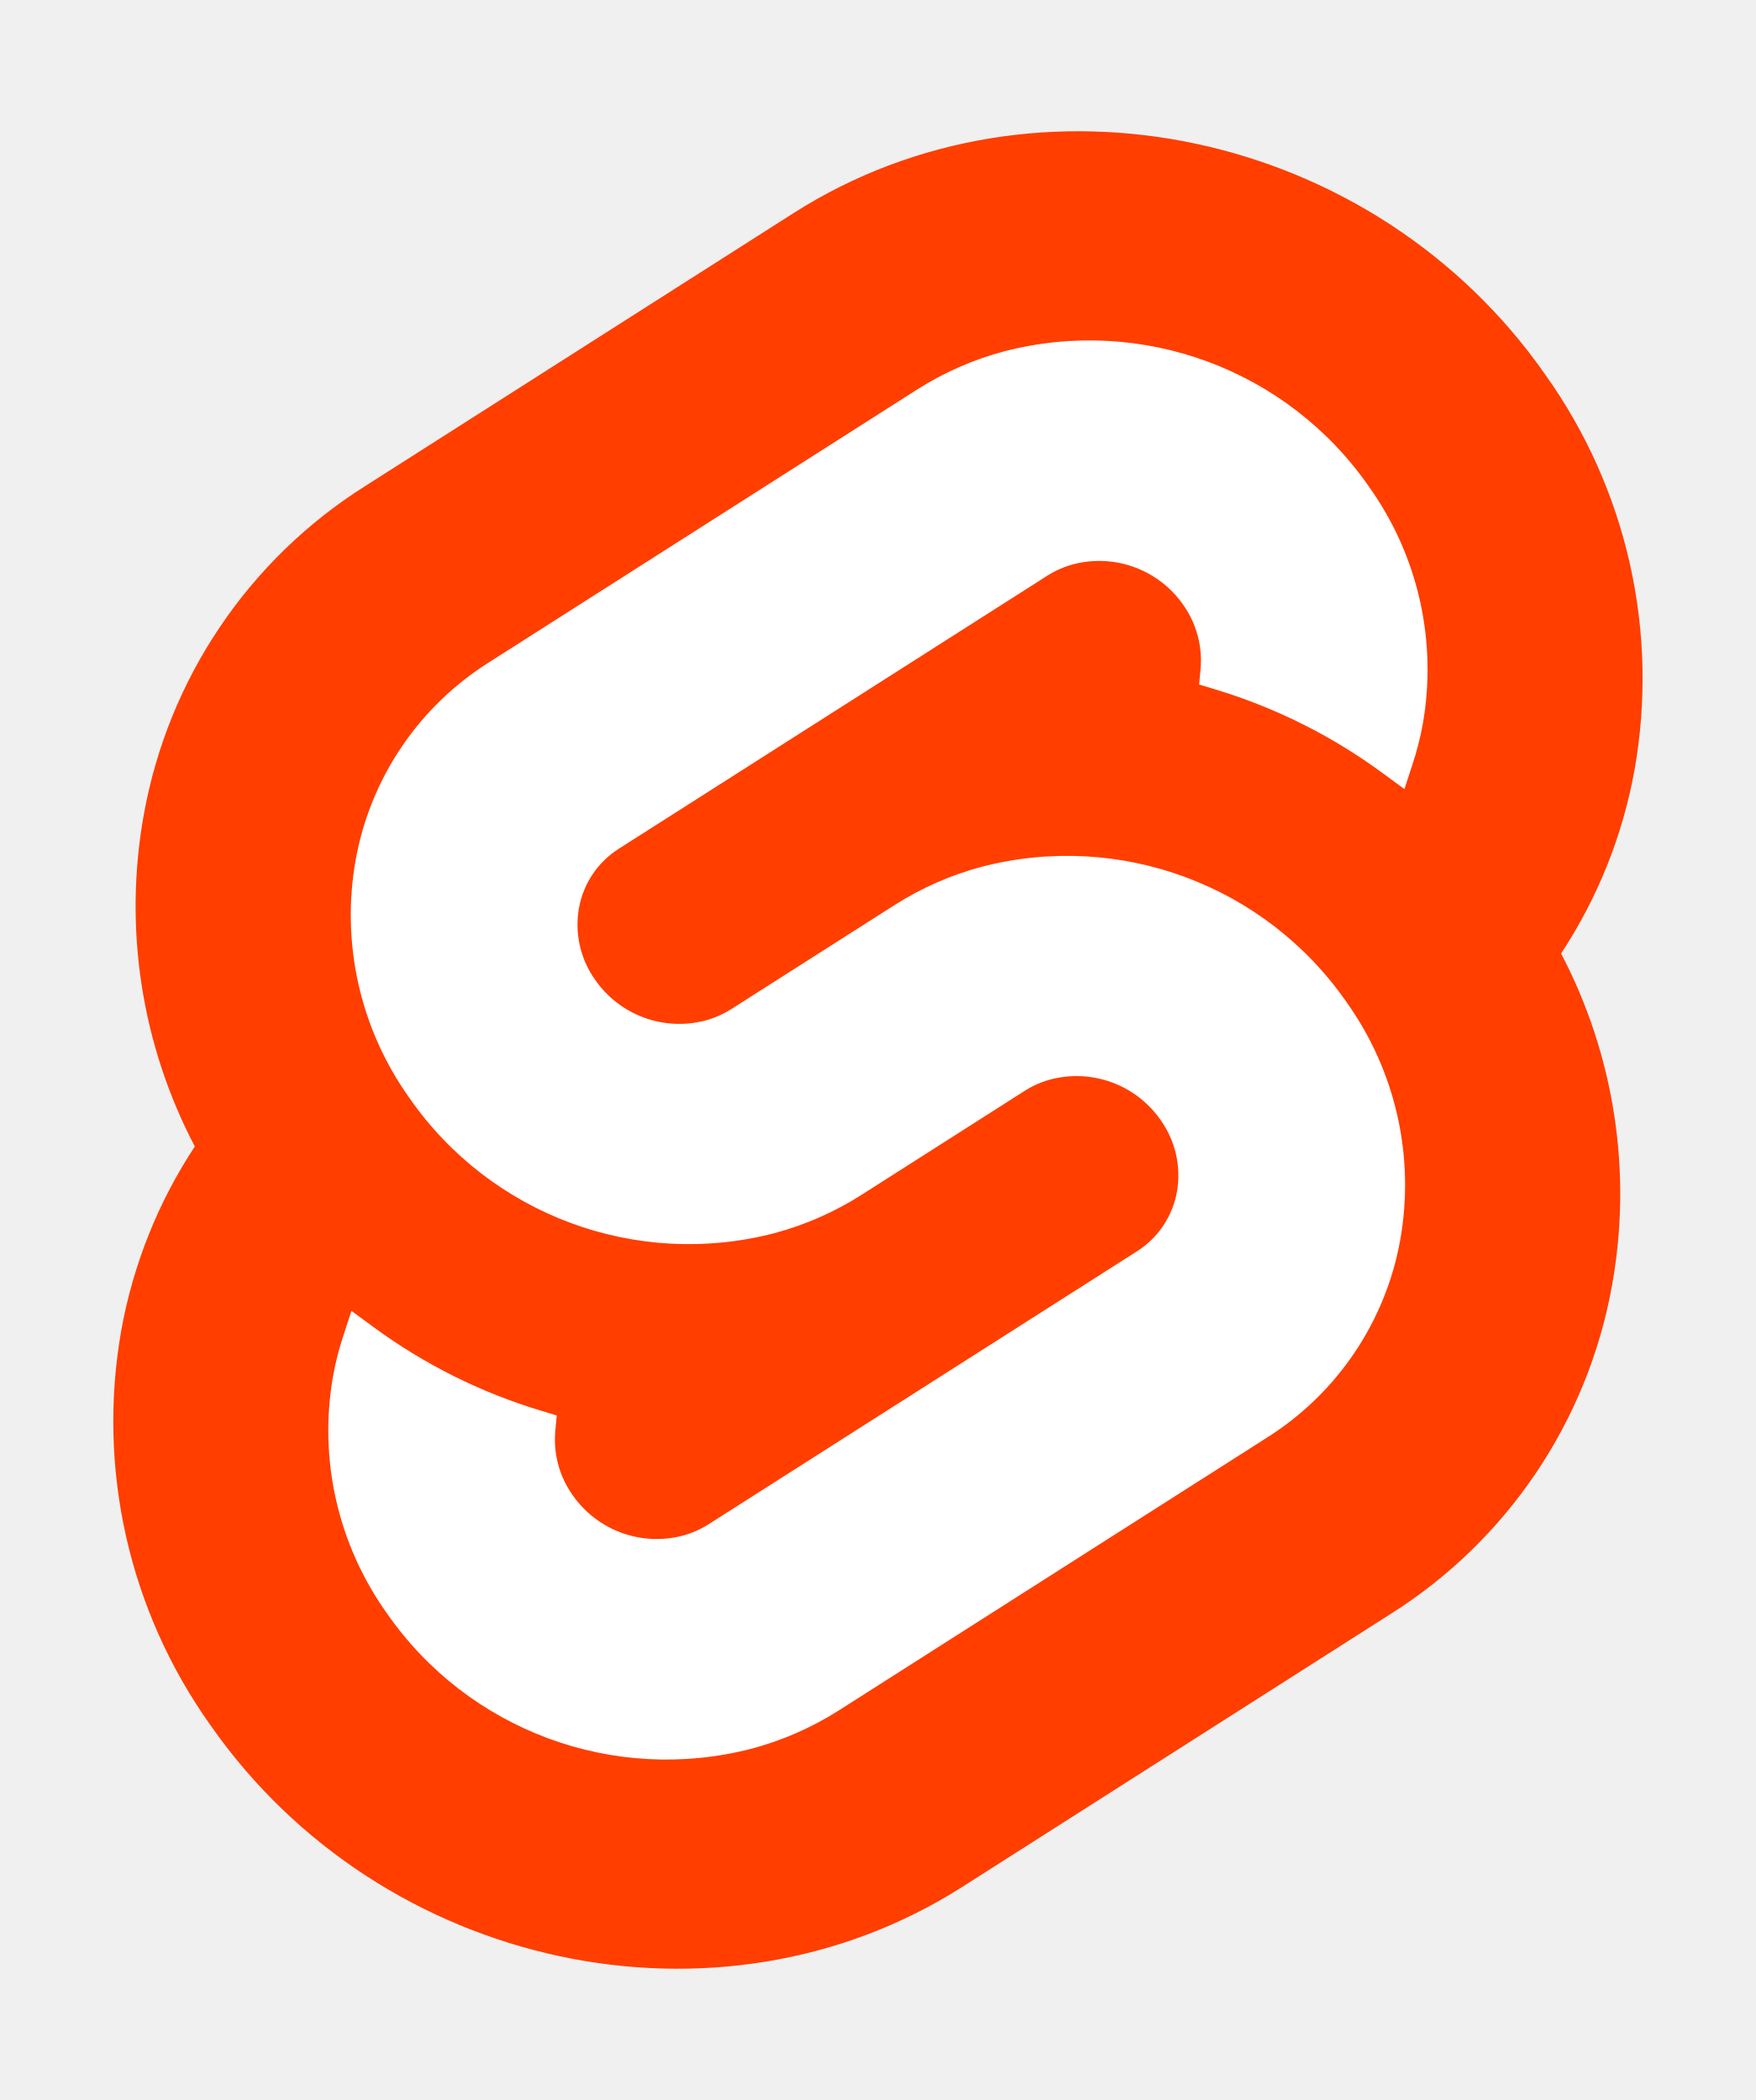
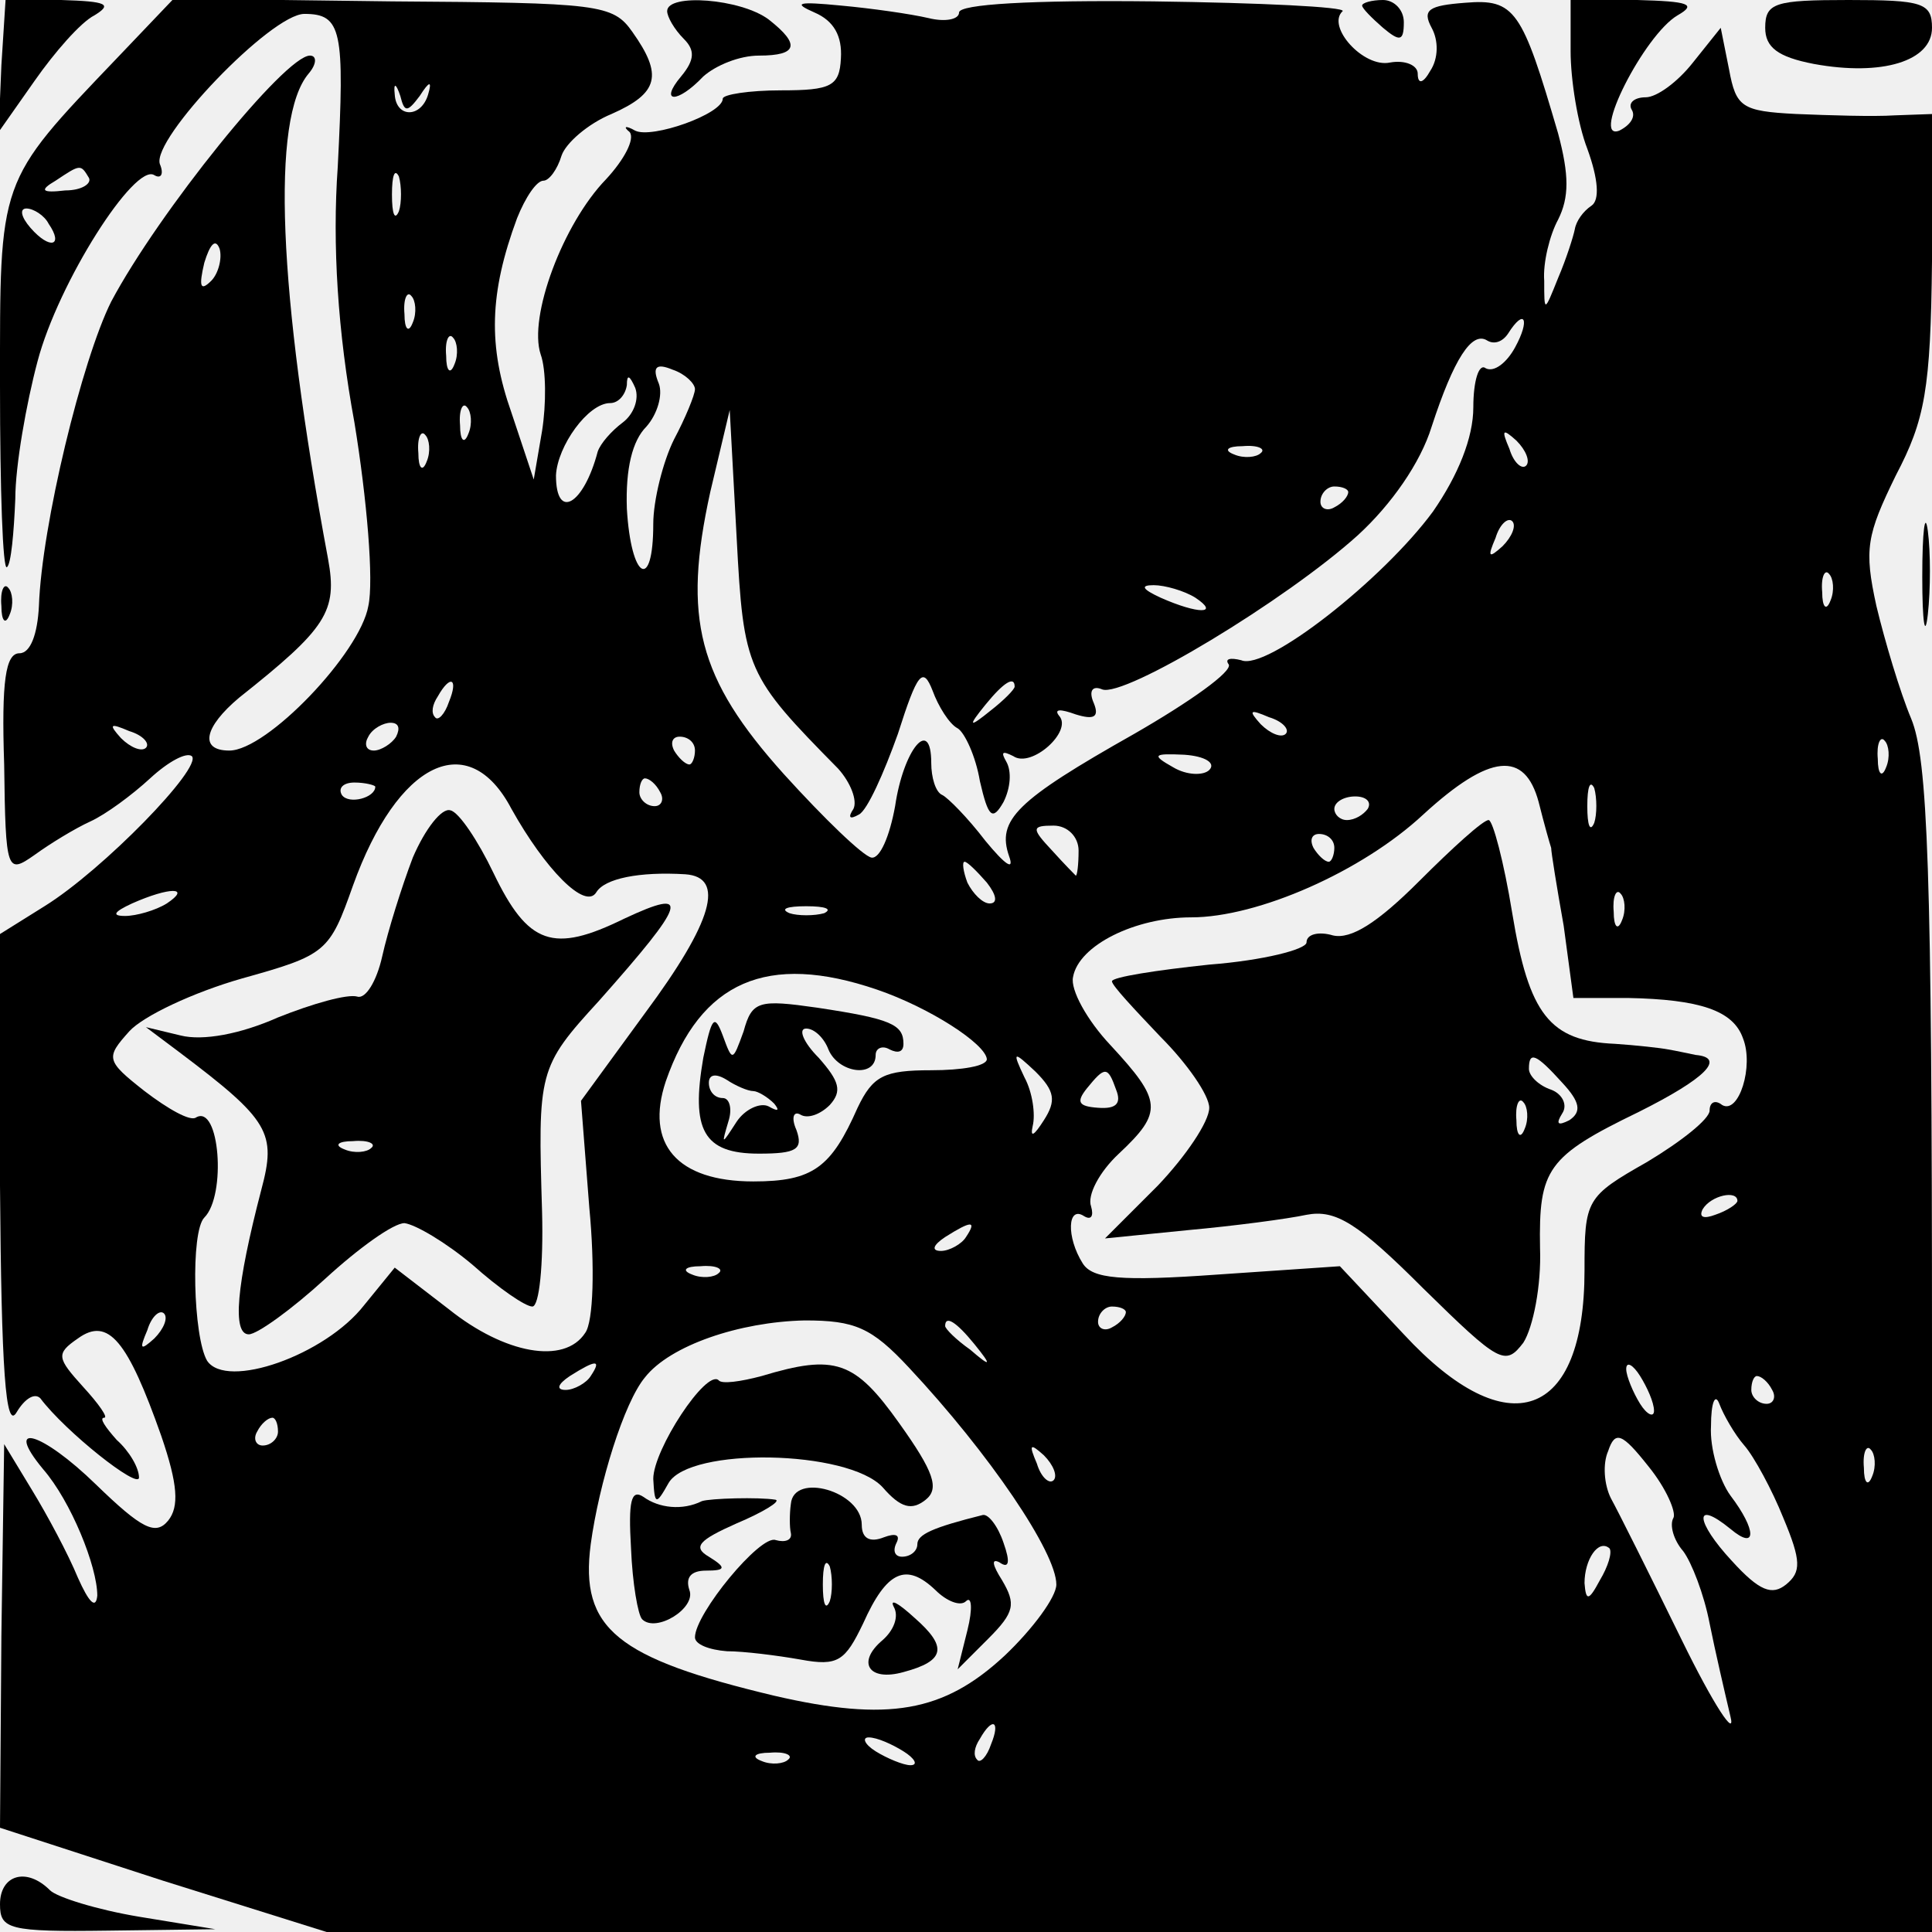
- <svg xmlns="http://www.w3.org/2000/svg" width="107" height="128" viewBox="0 0 107 128">
-   <path d="M94.157 22.819c-10.4-14.885-30.94-19.297-45.792-9.835L22.282 29.608A29.92 29.92 0 0 0 8.764 49.65a31.5 31.5 0 0 0 3.108 20.231 30 30 0 0 0-4.477 11.183 31.9 31.9 0 0 0 5.448 24.116c10.402 14.887 30.942 19.297 45.791 9.835l26.083-16.624A29.92 29.92 0 0 0 98.235 78.35a31.53 31.53 0 0 0-3.105-20.232 30 30 0 0 0 4.474-11.182 31.88 31.88 0 0 0-5.447-24.116" style="fill:#ff3e00" />
-   <path d="M45.817 106.582a20.72 20.72 0 0 1-22.237-8.243 19.17 19.17 0 0 1-3.277-14.503 18 18 0 0 1 .624-2.435l.49-1.498 1.337.981a33.6 33.6 0 0 0 10.203 5.098l.97.294-.09.968a5.85 5.85 0 0 0 1.052 3.878 6.24 6.24 0 0 0 6.695 2.485 5.8 5.8 0 0 0 1.603-.704L69.27 76.28a5.43 5.43 0 0 0 2.45-3.631 5.8 5.8 0 0 0-.987-4.371 6.24 6.24 0 0 0-6.698-2.487 5.7 5.7 0 0 0-1.6.704l-9.953 6.345a19 19 0 0 1-5.296 2.326 20.72 20.72 0 0 1-22.237-8.243 19.17 19.17 0 0 1-3.277-14.502 17.99 17.99 0 0 1 8.13-12.052l26.081-16.623a19 19 0 0 1 5.3-2.329 20.72 20.72 0 0 1 22.237 8.243 19.17 19.17 0 0 1 3.277 14.503 18 18 0 0 1-.624 2.435l-.49 1.498-1.337-.98a33.6 33.6 0 0 0-10.203-5.1l-.97-.294.09-.968a5.86 5.86 0 0 0-1.052-3.878 6.24 6.24 0 0 0-6.696-2.485 5.8 5.8 0 0 0-1.602.704L37.73 51.72a5.42 5.42 0 0 0-2.449 3.63 5.79 5.79 0 0 0 .986 4.372 6.24 6.24 0 0 0 6.698 2.486 5.8 5.8 0 0 0 1.602-.704l9.952-6.342a19 19 0 0 1 5.295-2.328 20.72 20.72 0 0 1 22.237 8.242 19.17 19.17 0 0 1 3.277 14.503 18 18 0 0 1-8.13 12.053l-26.081 16.622a19 19 0 0 1-5.3 2.328" style="fill:#fff" />
+ <svg xmlns="http://www.w3.org/2000/svg" version="1.0" width="139pt" height="139pt" viewBox="0 0 139 139" preserveAspectRatio="xMidYMid meet">
+   <g transform="translate(0,139) scale(0.1,-0.1)" fill="#000000" stroke="none">
+     <path d="M1 1343 l-2 -48 26 37 c14 20 33 42 43 47 13 8 9 10 -24 11 l-40 0 -3 -47z" />
+     <path d="M84 1348 c-86 -90 -84 -86 -84 -236 0 -74 2 -133 5 -130 3 2 5 25 6 49 0 24 8 69 16 99 15 57 70 143 84 134 5 -3 7 1 4 8 -6 18 80 108 104 108 27 0 29 -12 24 -110 -4 -56 0 -119 12 -184 9 -55 14 -114 10 -132 -6 -34 -73 -104 -100 -104 -22 0 -18 17 7 38 63 50 71 62 64 100 -36 193 -41 317 -14 349 6 7 6 13 1 13 -18 0 -109 -113 -143 -177 -21 -42 -50 -161 -52 -219 -1 -20 -6 -34 -14 -34 -10 0 -13 -20 -11 -80 1 -78 2 -79 22 -65 11 8 29 19 40 24 11 5 30 19 43 31 13 12 26 19 30 16 8 -8 -64 -82 -106 -108 l-32 -20 0 -181 c1 -132 4 -177 12 -163 6 10 13 14 17 10 18 -24 71 -66 71 -57 0 7 -7 19 -16 27 -8 9 -13 16 -9 16 3 0 -4 10 -15 22 -19 21 -20 24 -4 35 22 16 36 -2 60 -70 12 -35 13 -51 5 -61 -9 -11 -19 -6 -52 26 -39 38 -67 46 -38 11 20 -23 39 -70 39 -91 -1 -10 -6 -5 -14 13 -7 17 -22 45 -33 63 l-20 33 -2 -138 -1 -138 117 -38 118 -37 578 0 577 0 0 419 c0 346 -3 425 -15 454 -8 19 -19 56 -25 81 -9 41 -7 51 14 94 21 40 25 62 26 154 l1 106 -28 -1 c-15 -1 -47 0 -71 1 -39 2 -43 5 -48 32 l-6 30 -20 -25 c-11 -14 -26 -25 -34 -25 -8 0 -13 -4 -10 -9 3 -5 -1 -11 -9 -15 -21 -8 18 69 42 83 14 8 8 10 -29 11 l-48 0 0 -37 c0 -20 5 -52 12 -70 8 -22 9 -37 3 -41 -6 -4 -11 -11 -12 -17 -1 -5 -6 -21 -12 -35 -10 -25 -10 -25 -10 -2 -1 13 4 33 10 44 8 16 8 32 0 62 -26 89 -31 97 -67 94 -26 -2 -31 -5 -24 -18 5 -9 5 -22 -1 -31 -5 -9 -9 -10 -9 -2 0 6 -9 10 -20 8 -19 -4 -46 26 -34 37 2 3 -59 6 -136 7 -88 1 -140 -2 -140 -8 0 -5 -10 -7 -22 -4 -13 3 -41 7 -63 9 -31 3 -35 2 -19 -5 14 -6 20 -17 19 -33 -1 -20 -7 -23 -43 -23 -23 0 -42 -3 -42 -6 0 -11 -51 -29 -63 -23 -7 4 -9 3 -4 -1 4 -5 -4 -20 -17 -34 -31 -32 -56 -99 -47 -126 4 -11 4 -36 1 -55 l-6 -35 -16 48 c-17 48 -16 86 4 140 6 15 14 27 19 27 4 0 10 8 13 18 3 9 19 23 36 30 34 15 37 28 15 59 -14 20 -24 21 -173 22 l-157 2 -41 -43z m218 -27 c7 11 9 11 6 1 -5 -17 -23 -17 -24 0 -1 9 1 8 4 -1 3 -12 5 -12 14 0z m-238 -59 c2 -4 -5 -9 -17 -9 -17 -2 -19 0 -7 7 18 12 18 12 24 2z m223 -24 c-3 -7 -5 -2 -5 12 0 14 2 19 5 13 2 -7 2 -19 0 -25z m-252 -9 c11 -16 1 -19 -13 -3 -7 8 -8 14 -3 14 5 0 13 -5 16 -11z m117 -41 c-8 -8 -9 -4 -5 13 4 13 8 18 11 10 2 -7 -1 -18 -6 -23z m145 -30 c-3 -8 -6 -5 -6 6 -1 11 2 17 5 13 3 -3 4 -12 1 -19z m793 -18 c-6 -11 -15 -18 -21 -15 -5 4 -9 -9 -9 -28 0 -22 -11 -49 -29 -75 -36 -49 -120 -115 -138 -107 -8 2 -12 1 -9 -3 3 -5 -28 -27 -68 -50 -85 -48 -99 -62 -90 -88 4 -11 -3 -6 -17 11 -13 17 -27 31 -31 33 -5 2 -8 13 -8 23 0 34 -20 10 -26 -31 -4 -22 -11 -38 -17 -37 -6 1 -34 28 -63 60 -62 69 -73 112 -53 203 l14 59 5 -92 c5 -95 7 -99 73 -166 9 -10 14 -23 11 -29 -4 -6 -3 -8 4 -4 6 3 18 30 28 58 14 44 18 49 25 31 4 -11 12 -24 18 -27 5 -3 13 -20 16 -38 6 -26 9 -29 17 -15 5 10 6 22 2 29 -4 7 -3 8 5 4 13 -9 43 18 33 29 -4 5 1 5 12 1 13 -4 17 -2 13 8 -4 9 -1 13 6 10 16 -6 132 64 184 111 24 22 45 52 53 78 16 49 29 69 40 62 5 -3 11 -1 15 5 12 19 16 10 5 -10z m-763 -12 c-3 -8 -6 -5 -6 6 -1 11 2 17 5 13 3 -3 4 -12 1 -19z m173 -18 c0 -4 -7 -21 -15 -36 -8 -16 -15 -44 -15 -61 0 -49 -16 -40 -19 11 -1 29 4 49 14 59 8 9 12 23 9 31 -5 12 -2 15 10 10 9 -3 16 -10 16 -14z m-52 -24 c-8 -6 -16 -15 -18 -21 -10 -38 -30 -50 -30 -17 1 21 23 52 39 52 6 0 11 6 12 13 0 8 2 7 6 -2 3 -8 -1 -19 -9 -25z m-111 -8 c-3 -8 -6 -5 -6 6 -1 11 2 17 5 13 3 -3 4 -12 1 -19z m-30 -20 c-3 -8 -6 -5 -6 6 -1 11 2 17 5 13 3 -3 4 -12 1 -19z m791 -3 c-3 -3 -9 2 -12 12 -6 14 -5 15 5 6 7 -7 10 -15 7 -18z m-191 9 c-3 -3 -12 -4 -19 -1 -8 3 -5 6 6 6 11 1 17 -2 13 -5z m63 -28 c0 -3 -4 -8 -10 -11 -5 -3 -10 -1 -10 4 0 6 5 11 10 11 6 0 10 -2 10 -4z m111 -39 c-10 -9 -11 -8 -5 6 3 10 9 15 12 12 3 -3 0 -11 -7 -18z m236 -39 c-3 -8 -6 -5 -6 6 -1 11 2 17 5 13 3 -3 4 -12 1 -19z m-457 2 c18 -12 2 -12 -25 0 -13 6 -15 9 -5 9 8 0 22 -4 30 -9z m-537 -75 c-3 -9 -8 -14 -10 -11 -3 3 -2 9 2 15 9 16 15 13 8 -4z m407 11 c0 -2 -8 -10 -17 -17 -16 -13 -17 -12 -4 4 13 16 21 21 21 13z m195 -34 c-3 -3 -11 0 -18 7 -9 10 -8 11 6 5 10 -3 15 -9 12 -12z m-820 -10 c-3 -3 -11 0 -18 7 -9 10 -8 11 6 5 10 -3 15 -9 12 -12z m180 8 c-3 -5 -11 -10 -16 -10 -6 0 -7 5 -4 10 3 6 11 10 16 10 6 0 7 -4 4 -10z m215 -10 c0 -5 -2 -10 -4 -10 -3 0 -8 5 -11 10 -3 6 -1 10 4 10 6 0 11 -4 11 -10z m857 -12 c-3 -8 -6 -5 -6 6 -1 11 2 17 5 13 3 -3 4 -12 1 -19z m-487 -2 c-4 -4 -16 -4 -26 2 -16 9 -14 10 8 9 15 -1 23 -6 18 -11z m-502 -28 c24 -43 53 -73 61 -60 6 10 31 15 64 13 29 -2 20 -34 -29 -100 l-46 -63 6 -77 c4 -42 3 -82 -3 -90 -15 -23 -58 -15 -98 17 l-39 30 -22 -27 c-28 -36 -99 -61 -113 -40 -10 17 -12 93 -2 103 16 16 11 82 -6 72 -4 -3 -20 6 -37 19 -28 22 -28 24 -11 43 10 11 46 28 81 38 61 17 63 19 80 67 32 89 83 114 114 55z m739 5 c4 -16 8 -30 9 -33 0 -3 4 -28 9 -56 l7 -52 39 0 c52 -1 76 -9 83 -29 8 -20 -3 -55 -15 -48 -5 4 -9 2 -9 -4 0 -6 -20 -22 -45 -37 -44 -25 -45 -27 -45 -78 0 -107 -55 -127 -130 -46 l-46 49 -88 -6 c-70 -5 -90 -3 -97 8 -12 19 -11 42 1 34 5 -3 7 0 5 7 -3 8 6 25 20 38 32 30 31 38 -6 78 -17 18 -29 40 -27 49 4 23 45 43 85 43 48 0 123 33 167 74 48 44 73 46 83 9z m-837 11 c0 -8 -19 -13 -24 -6 -3 5 1 9 9 9 8 0 15 -2 15 -3z m205 -4 c3 -5 1 -10 -4 -10 -6 0 -11 5 -11 10 0 6 2 10 4 10 3 0 8 -4 11 -10z m672 -22 c-3 -7 -5 -2 -5 12 0 14 2 19 5 13 2 -7 2 -19 0 -25z m-163 10 c-3 -4 -9 -8 -15 -8 -5 0 -9 4 -9 8 0 5 7 9 15 9 8 0 12 -4 9 -9z m-208 -30 c0 -10 -1 -18 -2 -18 0 0 -8 8 -17 18 -15 16 -15 18 1 18 10 0 18 -8 18 -18z m184 2 c0 -5 -2 -10 -4 -10 -3 0 -8 5 -11 10 -3 6 -1 10 4 10 6 0 11 -4 11 -10z m-250 -25 c7 -9 8 -15 2 -15 -5 0 -12 7 -16 15 -3 8 -4 15 -2 15 2 0 9 -7 16 -15z m-590 -15 c-8 -5 -22 -9 -30 -9 -10 0 -8 3 5 9 27 12 43 12 25 0z m1047 -12 c-3 -8 -6 -5 -6 6 -1 11 2 17 5 13 3 -3 4 -12 1 -19z m-574 5 c-7 -2 -19 -2 -25 0 -7 3 -2 5 12 5 14 0 19 -2 13 -5z m38 -55 c38 -13 78 -39 79 -50 0 -5 -18 -8 -40 -8 -34 0 -42 -4 -53 -27 -19 -43 -32 -53 -75 -53 -55 0 -78 27 -63 72 25 72 73 93 152 66z m120 -94 c-7 -11 -10 -13 -8 -4 2 8 0 24 -6 35 -9 19 -8 19 8 4 14 -14 15 -21 6 -35z m52 22 c4 -10 0 -14 -13 -13 -14 1 -16 4 -8 14 13 16 15 16 21 -1z m447 -80 c0 -2 -7 -7 -16 -10 -8 -3 -12 -2 -9 4 6 10 25 14 25 6z m-555 -26 c-3 -5 -12 -10 -18 -10 -7 0 -6 4 3 10 19 12 23 12 15 0z m-178 -26 c-3 -3 -12 -4 -19 -1 -8 3 -5 6 6 6 11 1 17 -2 13 -5z m-406 -47 c-10 -9 -11 -8 -5 6 3 10 9 15 12 12 3 -3 0 -11 -7 -18z m699 19 c0 -3 -4 -8 -10 -11 -5 -3 -10 -1 -10 4 0 6 5 11 10 11 6 0 10 -2 10 -4z m-156 -40 c58 -62 106 -133 106 -156 0 -9 -17 -32 -37 -51 -44 -41 -84 -48 -166 -29 -113 27 -140 48 -132 109 6 44 24 102 39 120 18 23 68 40 115 41 36 0 48 -5 75 -34z m47 17 c13 -16 12 -17 -3 -4 -10 7 -18 15 -18 17 0 8 8 3 21 -13z m-276 -23 c-3 -5 -12 -10 -18 -10 -7 0 -6 4 3 10 19 12 23 12 15 0z m765 -25 c0 -5 -5 -3 -10 5 -5 8 -10 20 -10 25 0 6 5 3 10 -5 5 -8 10 -19 10 -25z m85 15 c3 -5 1 -10 -4 -10 -6 0 -11 5 -11 10 0 6 2 10 4 10 3 0 8 -4 11 -10z m-20 -40 c7 -8 20 -32 28 -52 13 -31 13 -39 2 -48 -10 -8 -19 -5 -39 17 -26 28 -28 45 -1 23 19 -16 19 -1 0 24 -8 11 -15 34 -14 50 0 17 3 24 6 16 3 -8 11 -22 18 -30z m-1055 10 c0 -5 -5 -10 -11 -10 -5 0 -7 5 -4 10 3 6 8 10 11 10 2 0 4 -4 4 -10z m1004 -62 c-3 -5 0 -16 7 -24 6 -8 15 -31 19 -52 4 -20 11 -50 15 -67 4 -16 -12 8 -35 55 -23 47 -46 93 -51 102 -5 10 -6 25 -2 34 5 15 10 13 29 -11 13 -16 20 -33 18 -37z m-446 27 c-3 -3 -9 2 -12 12 -6 14 -5 15 5 6 7 -7 10 -15 7 -18z m589 3 c-3 -8 -6 -5 -6 6 -1 11 2 17 5 13 3 -3 4 -12 1 -19z m-196 -75 c-8 -15 -10 -15 -11 -2 0 17 10 32 18 25 2 -3 -1 -13 -7 -23z m-438 -118 c-3 -9 -8 -14 -10 -11 -3 3 -2 9 2 15 9 16 15 13 8 -4z m-63 -5 c8 -5 11 -10 5 -10 -5 0 -17 5 -25 10 -8 5 -10 10 -5 10 6 0 17 -5 25 -10z m-83 -6 c-3 -3 -12 -4 -19 -1 -8 3 -5 6 6 6 11 1 17 -2 13 -5z" />
+     <path d="M297 773 c-8 -21 -18 -53 -22 -71 -4 -18 -12 -31 -18 -29 -7 2 -32 -5 -57 -15 -27 -12 -54 -17 -70 -13 l-25 6 24 -18 c65 -49 70 -58 59 -99 -18 -69 -21 -104 -9 -104 6 0 31 18 55 40 24 22 49 40 57 40 8 -1 30 -14 49 -30 19 -17 38 -30 43 -30 5 0 8 30 7 68 -3 101 -3 104 41 152 63 71 67 82 18 59 -51 -25 -69 -19 -94 33 -11 23 -25 44 -31 45 -6 2 -18 -13 -27 -34z m-30 -209 c-3 -3 -12 -4 -19 -1 -8 3 -5 6 6 6 11 1 17 -2 13 -5z" />
+     <path d="M1021 756 c-30 -30 -49 -42 -62 -39 -10 3 -19 1 -19 -5 0 -5 -31 -13 -70 -16 -38 -4 -70 -9 -70 -12 0 -3 16 -20 35 -40 19 -19 35 -42 35 -51 0 -10 -17 -35 -37 -56 l-38 -38 60 6 c33 3 71 8 85 11 21 4 37 -6 84 -53 55 -54 59 -56 72 -39 7 11 13 41 12 68 -1 57 5 66 71 98 48 24 63 39 41 41 -5 1 -14 3 -20 4 -5 1 -23 3 -38 4 -47 2 -62 21 -74 94 -6 37 -14 67 -17 67 -4 0 -26 -20 -50 -44z m103 -145 c13 -14 14 -21 5 -27 -8 -4 -10 -3 -5 5 4 6 0 14 -8 17 -9 3 -16 10 -16 15 0 13 5 11 24 -10z m-27 -33 c-3 -8 -6 -5 -6 6 -1 11 2 17 5 13 3 -3 4 -12 1 -19z" />
+     <path d="M535 648 c-8 -22 -8 -22 -15 -3 -6 16 -8 13 -14 -16 -9 -52 0 -69 40 -69 27 0 32 3 27 17 -4 9 -2 14 3 11 5 -3 14 0 21 7 9 10 7 17 -8 34 -11 11 -15 21 -9 21 6 0 13 -7 16 -15 7 -17 34 -21 34 -4 0 5 5 7 10 4 6 -3 10 -2 10 4 0 14 -9 18 -62 26 -42 6 -47 5 -53 -17z m7 -43 c3 0 10 -4 15 -9 4 -5 3 -6 -4 -2 -6 3 -17 -2 -23 -11 -11 -17 -11 -17 -6 0 3 9 1 17 -4 17 -6 0 -10 5 -10 11 0 6 5 7 13 2 6 -4 15 -8 19 -8z" />
+     <path d="M548 400 c-15 -4 -29 -6 -31 -3 -9 8 -47 -50 -47 -71 1 -19 2 -19 11 -3 15 26 129 24 154 -3 13 -15 21 -17 31 -9 10 8 6 20 -19 55 -32 45 -46 50 -99 34z" />
+     <path d="M454 276 c1 -25 5 -48 8 -51 10 -10 39 8 34 21 -3 9 1 14 12 14 14 0 15 2 2 10 -12 7 -7 12 20 24 19 8 32 16 28 17 -12 2 -47 1 -53 -1 -14 -7 -31 -5 -42 3 -9 6 -11 -3 -9 -37z" />
+     <path d="M569 308 c-1 -7 -1 -17 0 -21 1 -5 -4 -7 -11 -5 -11 4 -58 -53 -58 -70 0 -5 10 -9 23 -10 12 0 36 -3 53 -6 27 -5 32 -1 45 26 17 38 31 44 52 24 8 -8 18 -12 22 -8 4 4 5 -5 1 -21 l-7 -28 22 22 c19 19 20 25 10 42 -7 11 -8 16 -2 13 7 -5 8 0 3 14 -4 12 -11 21 -15 20 -36 -9 -47 -14 -47 -21 0 -5 -5 -9 -11 -9 -5 0 -7 4 -4 10 3 6 -1 7 -9 4 -10 -4 -16 -1 -16 9 0 24 -49 38 -51 15z m28 -70 c-3 -7 -5 -2 -5 12 0 14 2 19 5 13 2 -7 2 -19 0 -25z" />
+     <path d="M643 234 c4 -7 0 -17 -8 -24 -19 -16 -10 -30 15 -23 30 8 32 18 8 39 -12 11 -18 14 -15 8z" />
+     <path d="M480 1382 c0 -4 5 -13 12 -20 8 -8 8 -15 -2 -27 -16 -19 -3 -20 16 0 9 8 26 15 40 15 28 0 30 8 7 26 -20 15 -73 19 -73 6z" />
+     <path d="M980 1386 c0 -2 7 -9 15 -16 12 -10 15 -10 15 4 0 9 -7 16 -15 16 -8 0 -15 -2 -15 -4z" />
+     <path d="M1270 1370 c0 -14 9 -21 35 -26 49 -9 85 2 85 26 0 18 -7 20 -60 20 -53 0 -60 -2 -60 -20z" />
+     <path d="M1383 975 c0 -33 2 -45 4 -27 2 18 2 45 0 60 -2 15 -4 0 -4 -33z" />
+     <path d="M1 954 c0 -11 3 -14 6 -6 3 7 2 16 -1 19 -3 4 -6 -2 -5 -13z" />
+     <path d="M0 20 c0 -18 6 -20 78 -19 l77 1 -55 9 c-30 5 -59 14 -64 19 -17 17 -36 11 -36 -10z" />
+   </g>
</svg>
